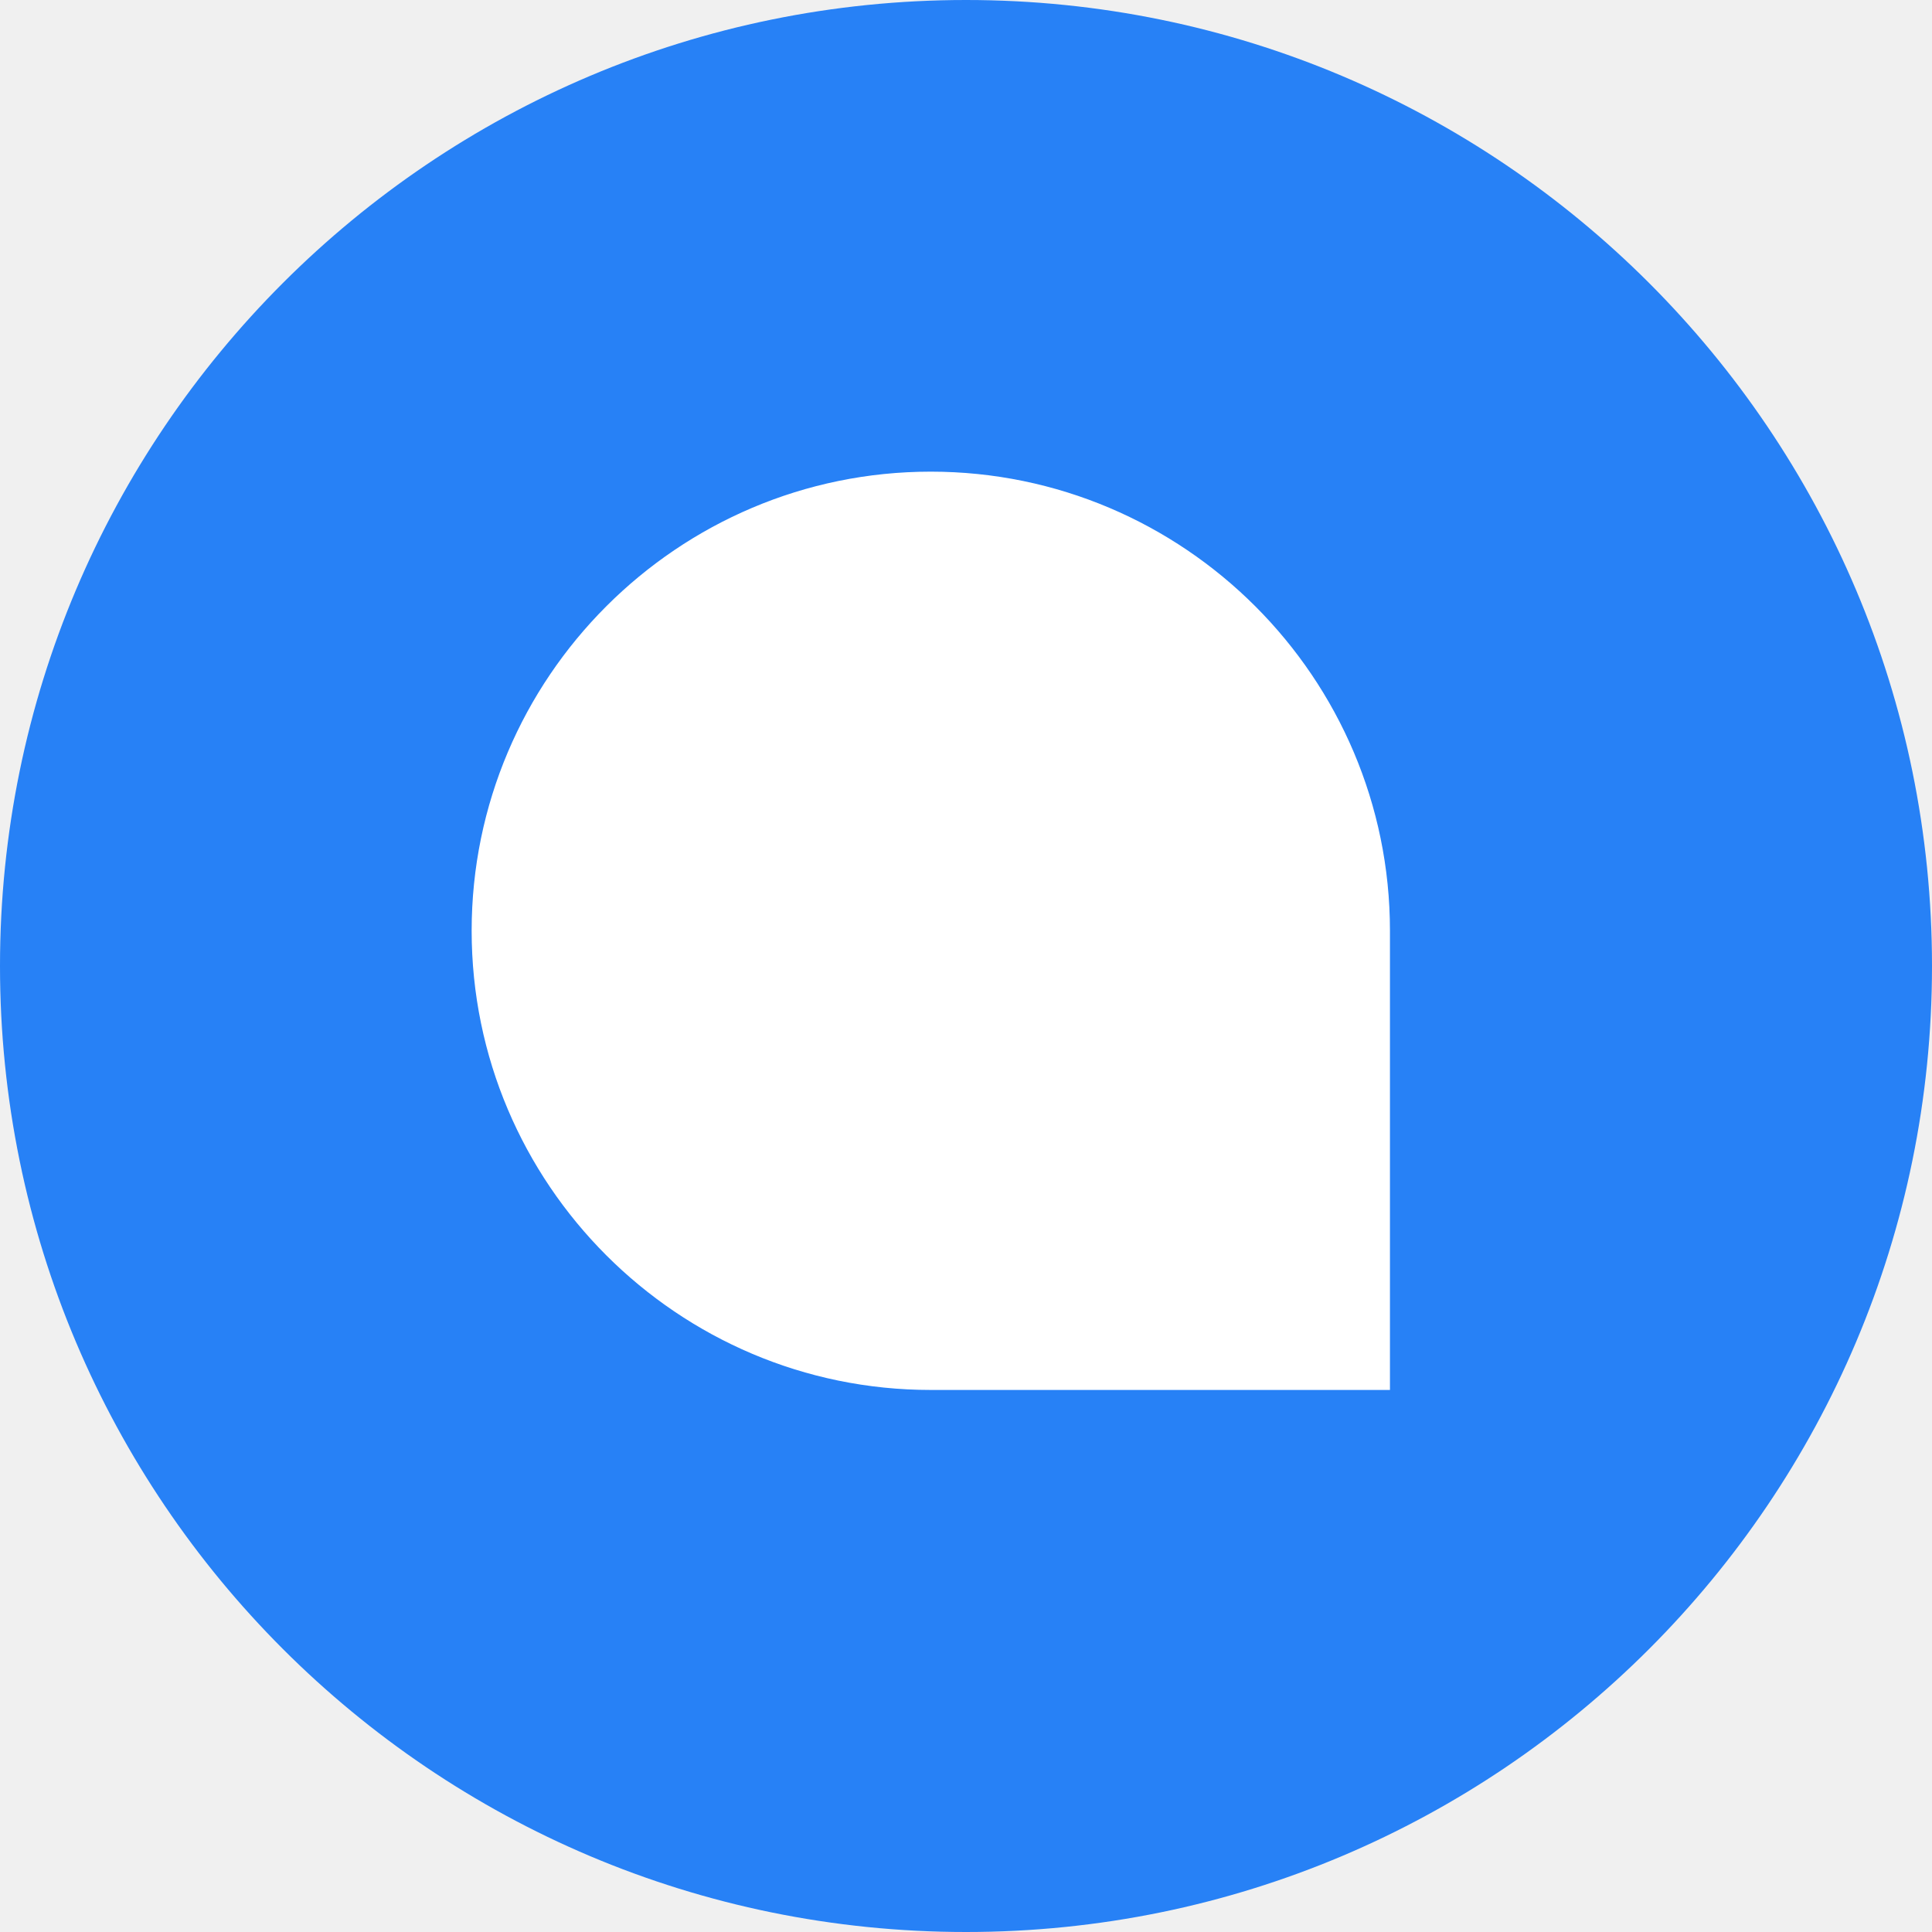
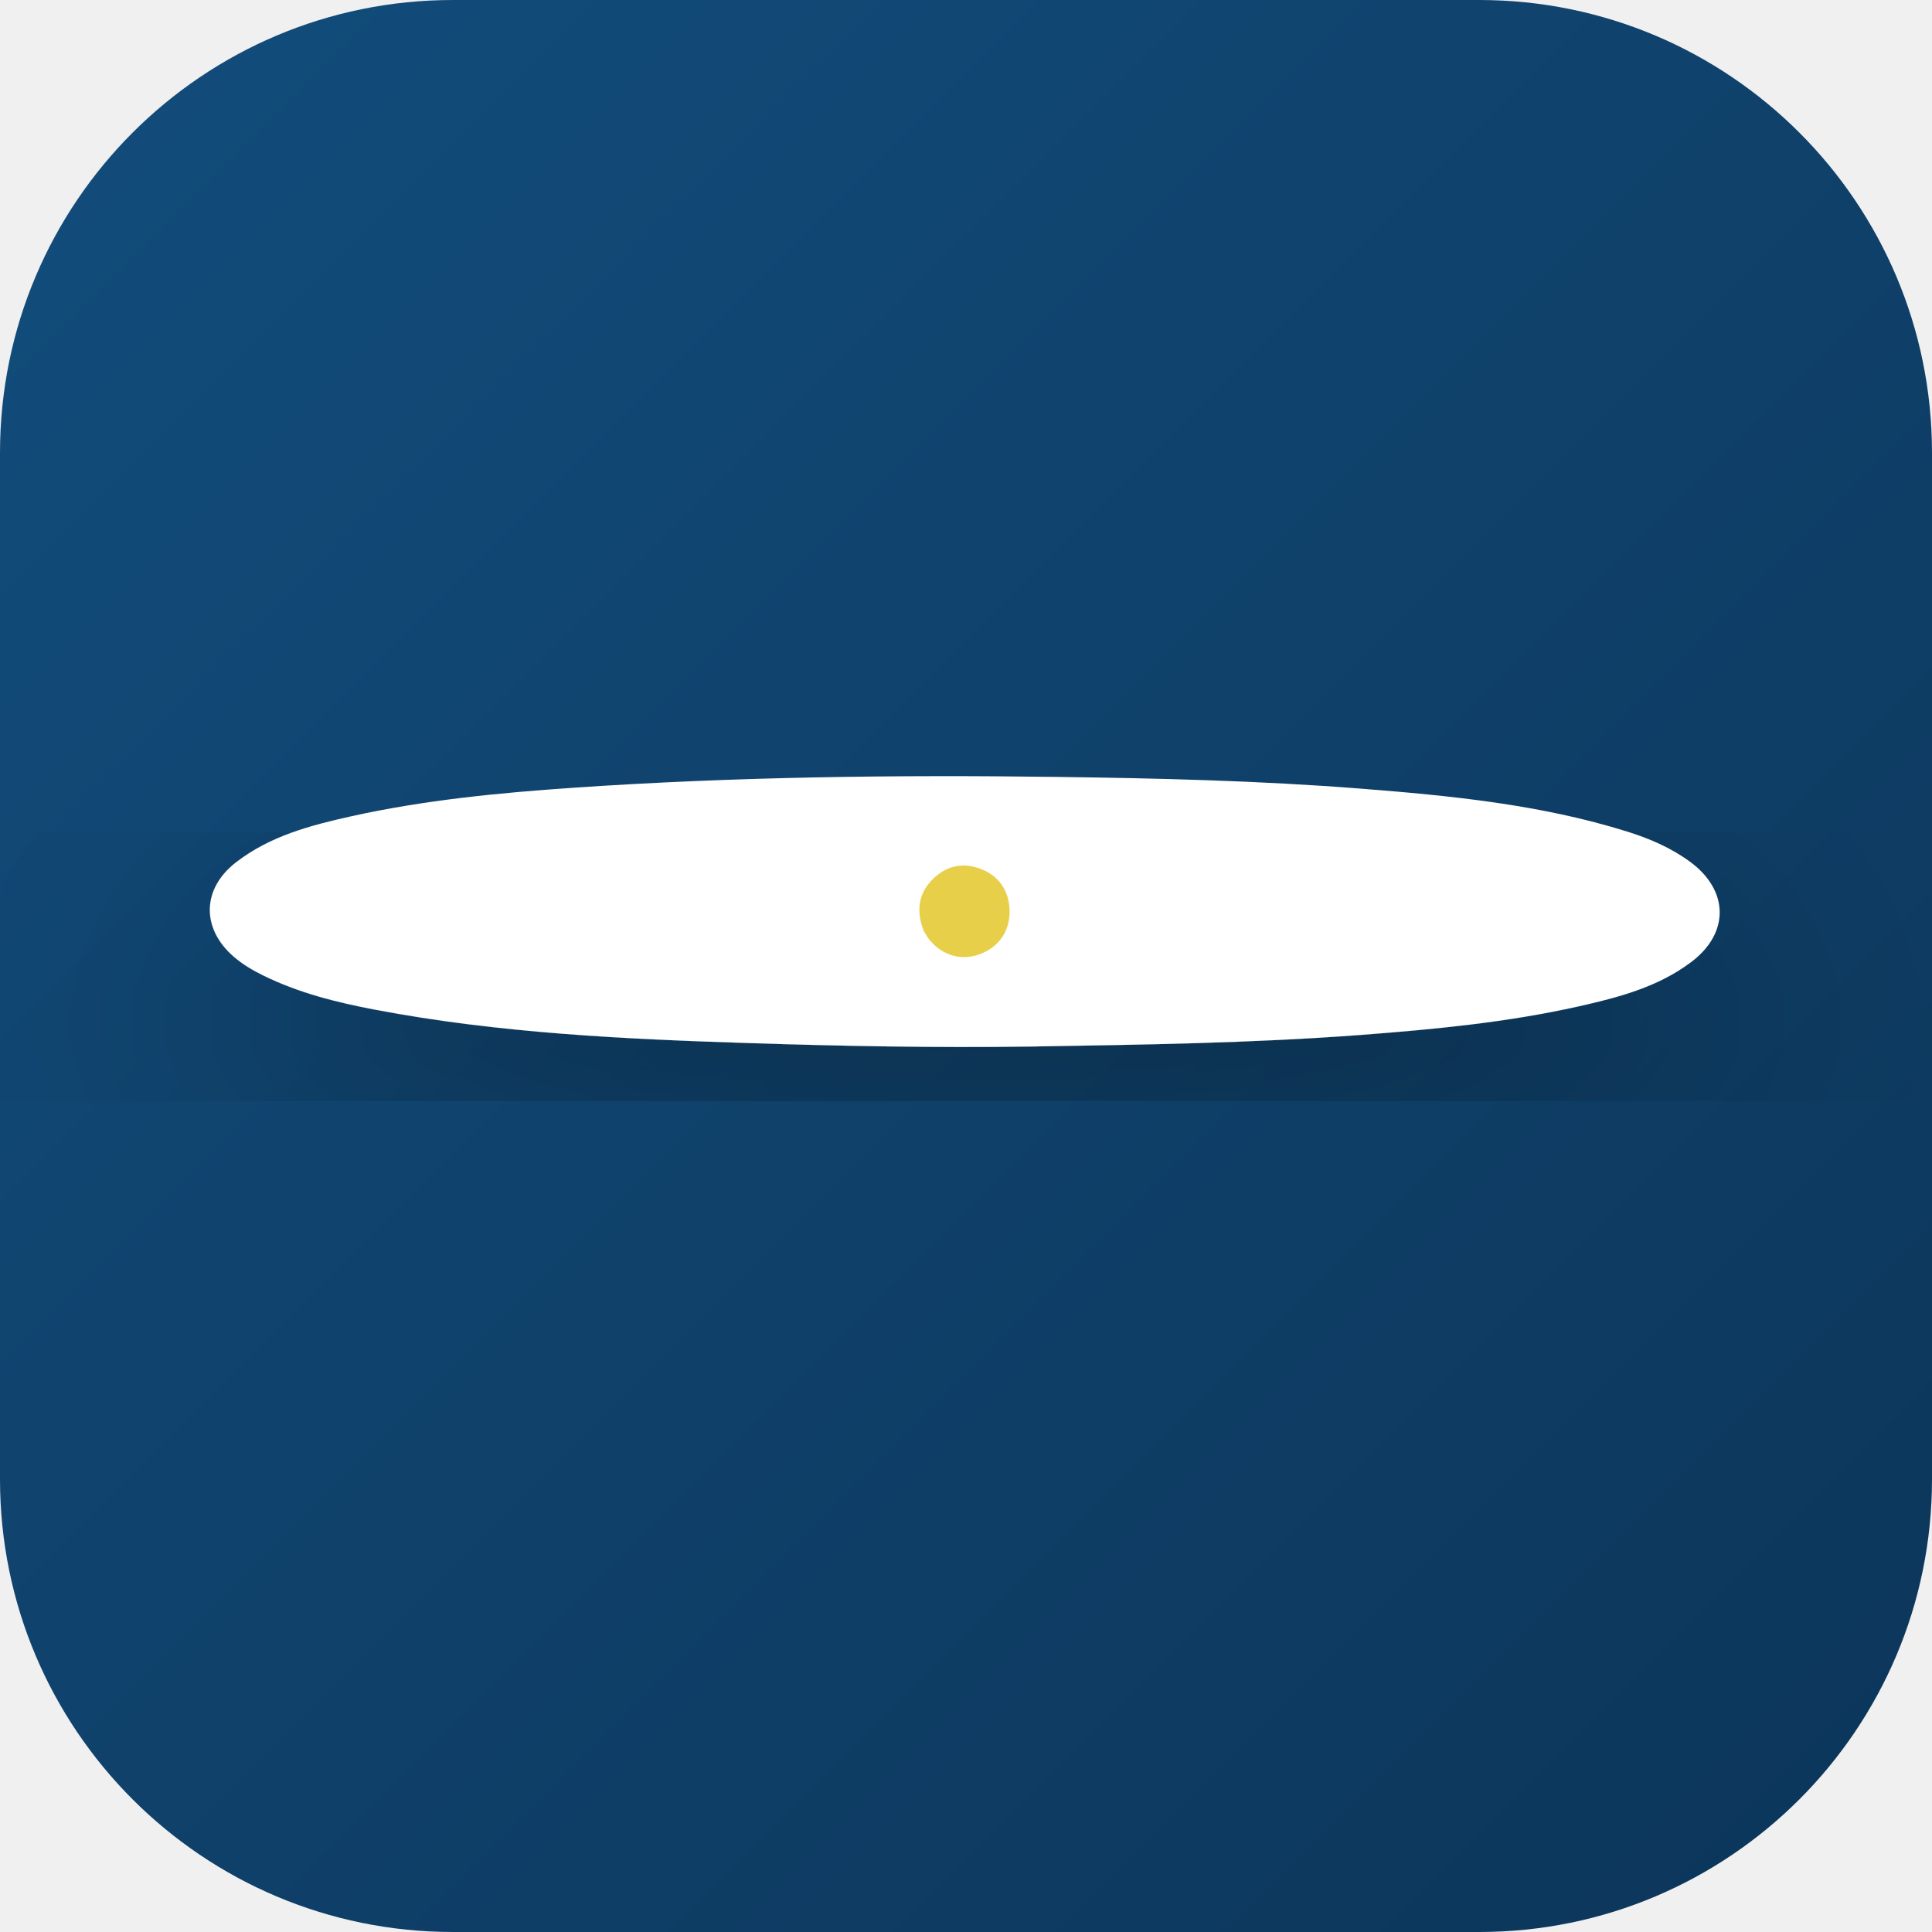
- <svg xmlns="http://www.w3.org/2000/svg" width="16" height="16" viewBox="0 0 16 16" fill="none">
-   <g clip-path="url(#woot-logo-clip-2342424e23u32098)">
-     <path d="M8 16C12.418 16 16 12.418 16 8C16 3.582 12.418 0 8 0C3.582 0 0 3.582 0 8C0 12.418 3.582 16 8 16Z" fill="#2781F6" />
-     <path d="M11.417 11.417H7.708C5.664 11.417 4 9.753 4 7.708C4 5.664 5.664 4 7.708 4C9.753 4 11.417 5.664 11.417 7.708V11.417Z" fill="white" stroke="white" stroke-width="0.188" />
+ <svg xmlns="http://www.w3.org/2000/svg" width="512" height="512" viewBox="0 0 512 512" fill="none">
+   <defs>
+     <linearGradient id="kosmos-bg" x1="0" y1="0" x2="1" y2="1">
+       <stop stop-color="#124d7c" />
+       <stop offset="1" stop-color="#0c3559" />
+     </linearGradient>
+     <filter id="kosmos-shadow" x="-20%" y="-20%" width="140%" height="140%">
+       <feDropShadow dx="0" dy="8" stdDeviation="12" flood-color="#000" flood-opacity="0.35" />
+     </filter>
+   </defs>
+   <rect width="512" height="512" rx="120" fill="url(#kosmos-bg)" />
+   <g filter="url(#kosmos-shadow)" transform="translate(41 205) scale(3.65)">
+     <path fill="#fff" d="M63.521 19.821C56.675 19.918 49.943 19.786 43.215 19.571C34.104 19.279 24.994 18.851 16.006 17.146C13.213 16.616 10.458 15.929 7.884 14.663C7.108 14.282 6.368 13.848 5.715 13.277C3.377 11.236 3.426 8.372 5.884 6.46C8.343 4.547 11.287 3.764 14.248 3.107C19.582 1.923 25.005 1.398 30.451 1.027C42.137 0.229 53.837 0.089 65.54 0.244C72.865 0.341 80.192 0.517 87.499 1.09C94.053 1.604 100.599 2.238 106.921 4.216C108.533 4.721 110.078 5.386 111.454 6.39C114.3 8.467 114.364 11.573 111.555 13.687C109.134 15.51 106.26 16.259 103.373 16.906C98.184 18.068 92.908 18.571 87.615 18.973C79.631 19.579 71.632 19.684 63.521 19.821Z" />
+     <path fill="#e8cf4a" d="M55.839 11.437C55.267 9.973 55.442 8.688 56.512 7.646C57.425 6.756 58.543 6.438 59.81 6.864C61.233 7.342 62.046 8.451 62.069 9.979C62.091 11.46 61.27 12.63 59.857 13.134C58.54 13.603 57.174 13.204 56.251 12.07C56.11 11.898 55.999 11.701 55.839 11.437Z" />
  </g>
-   <defs>
-     <clipPath id="woot-logo-clip-2342424e23u32098">
-       <rect width="16" height="16" fill="white" />
-     </clipPath>
-   </defs>
</svg>
